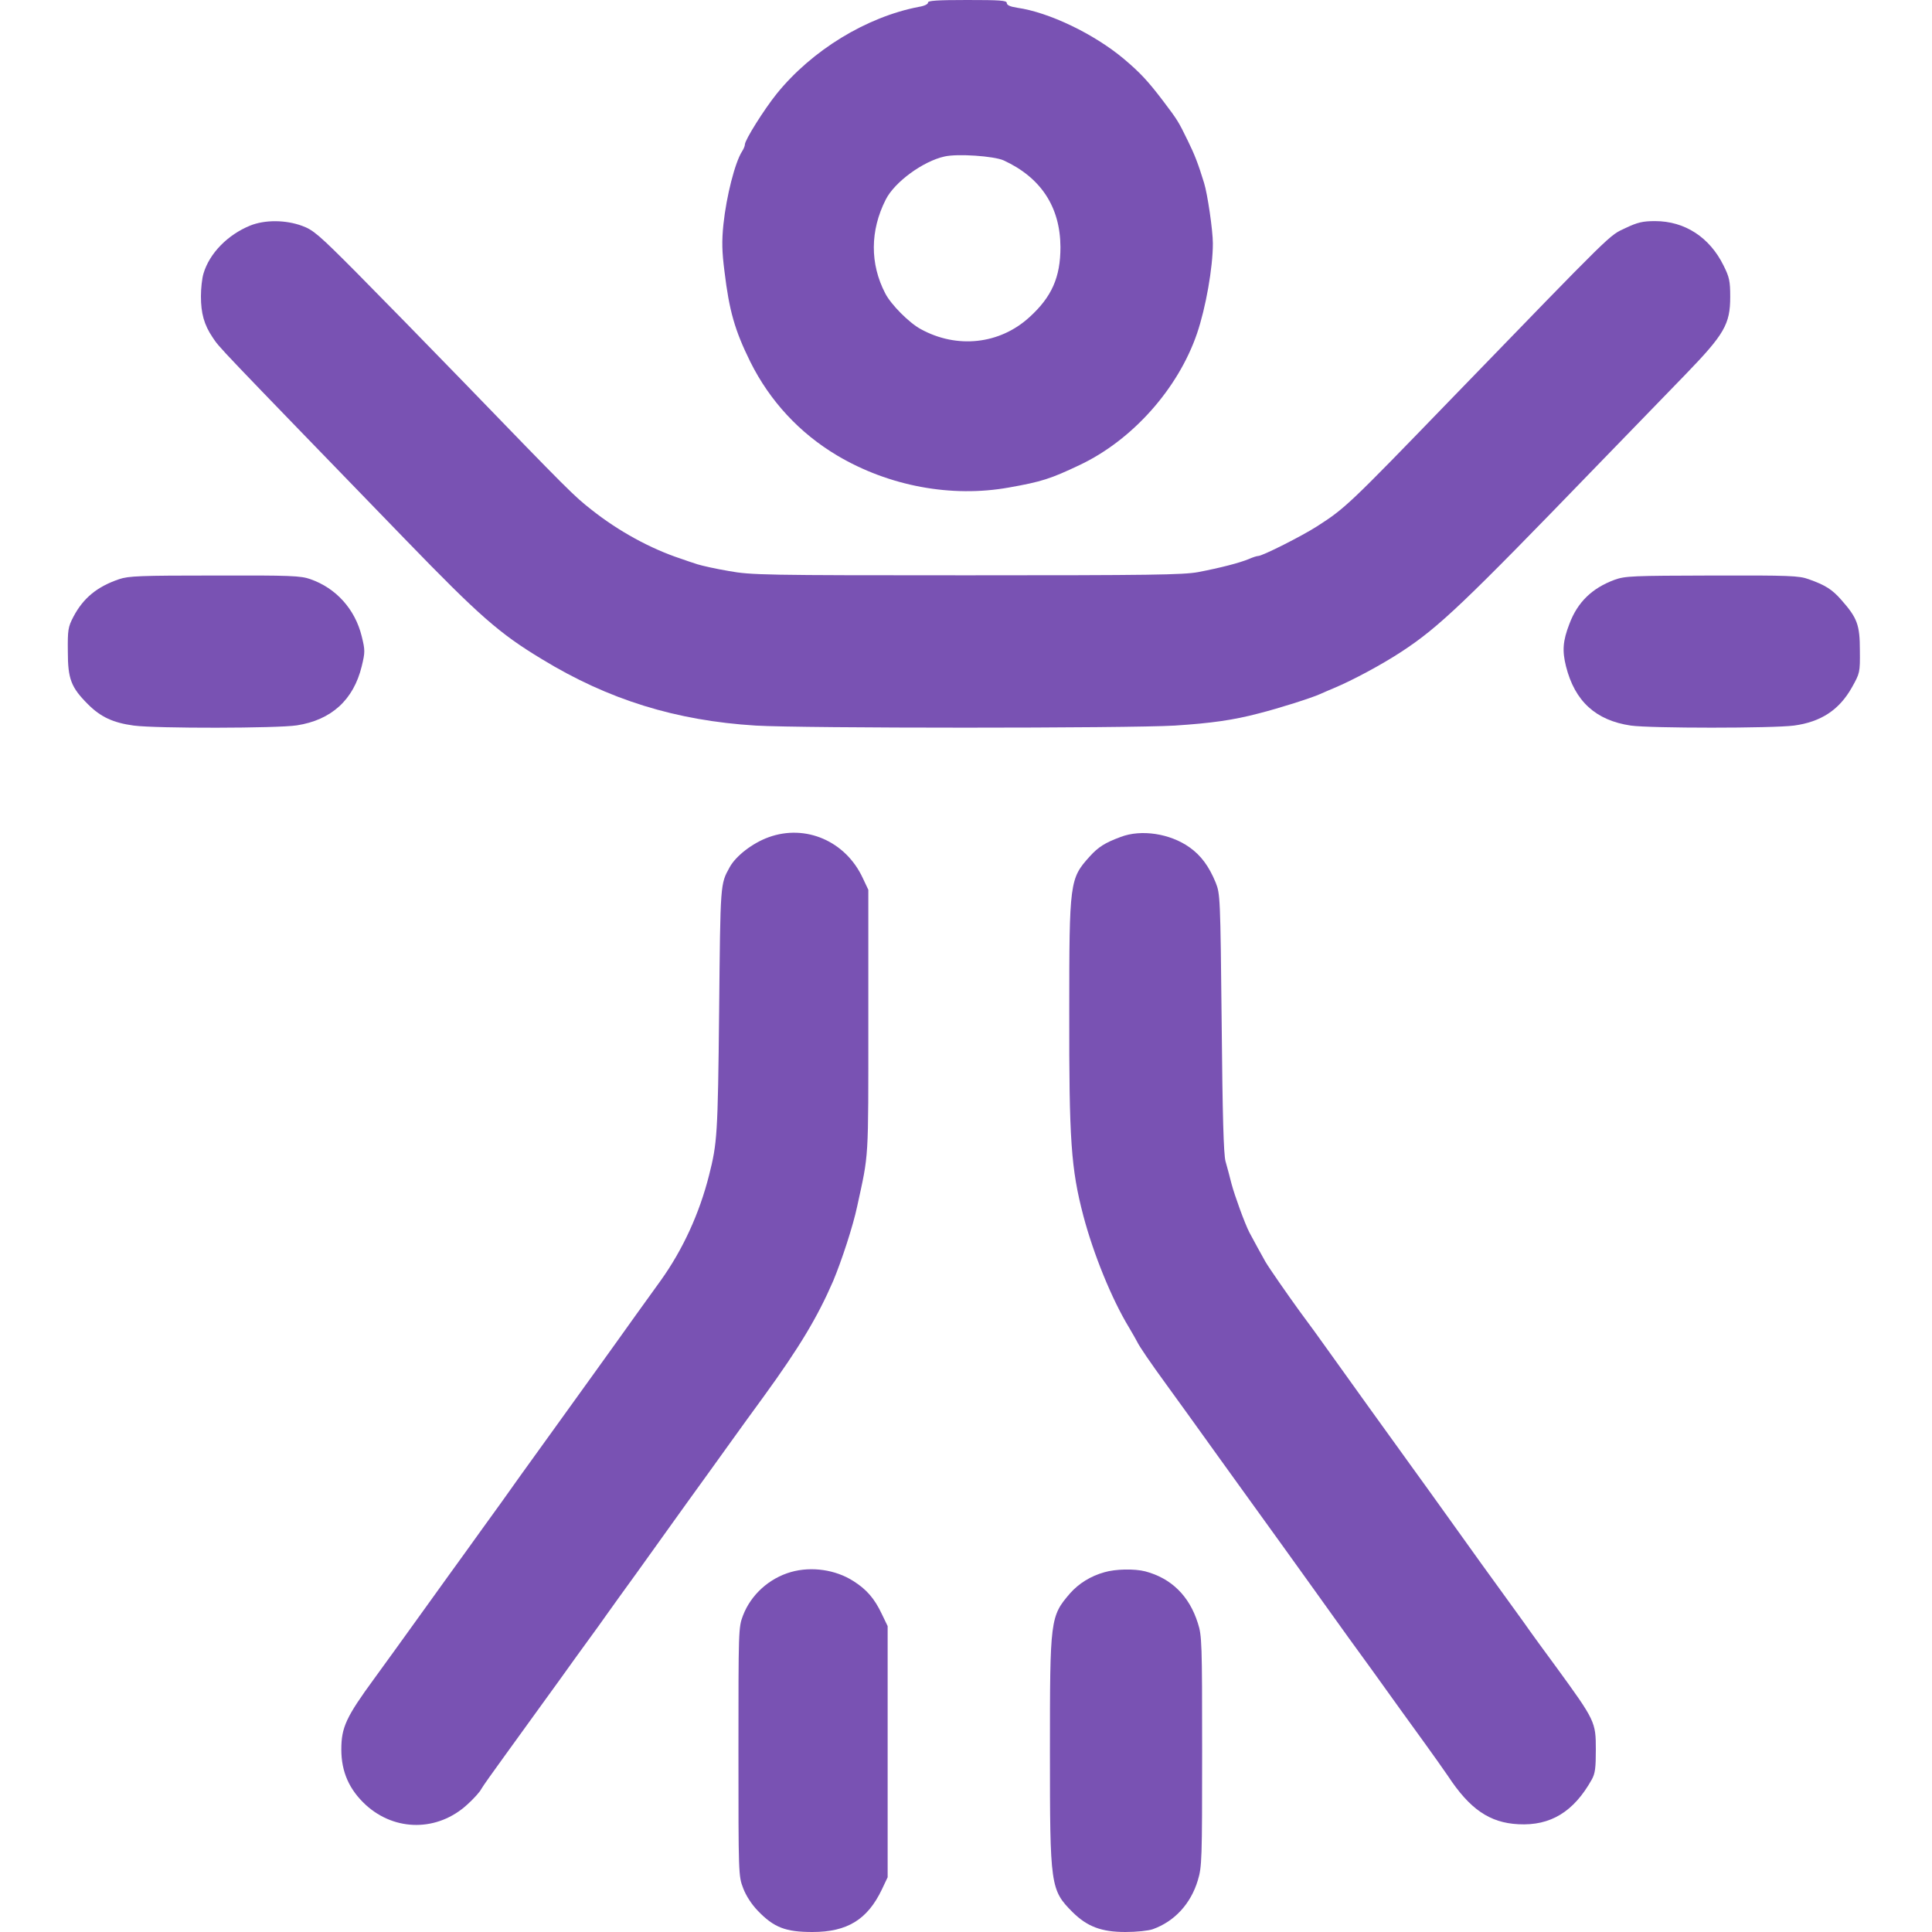
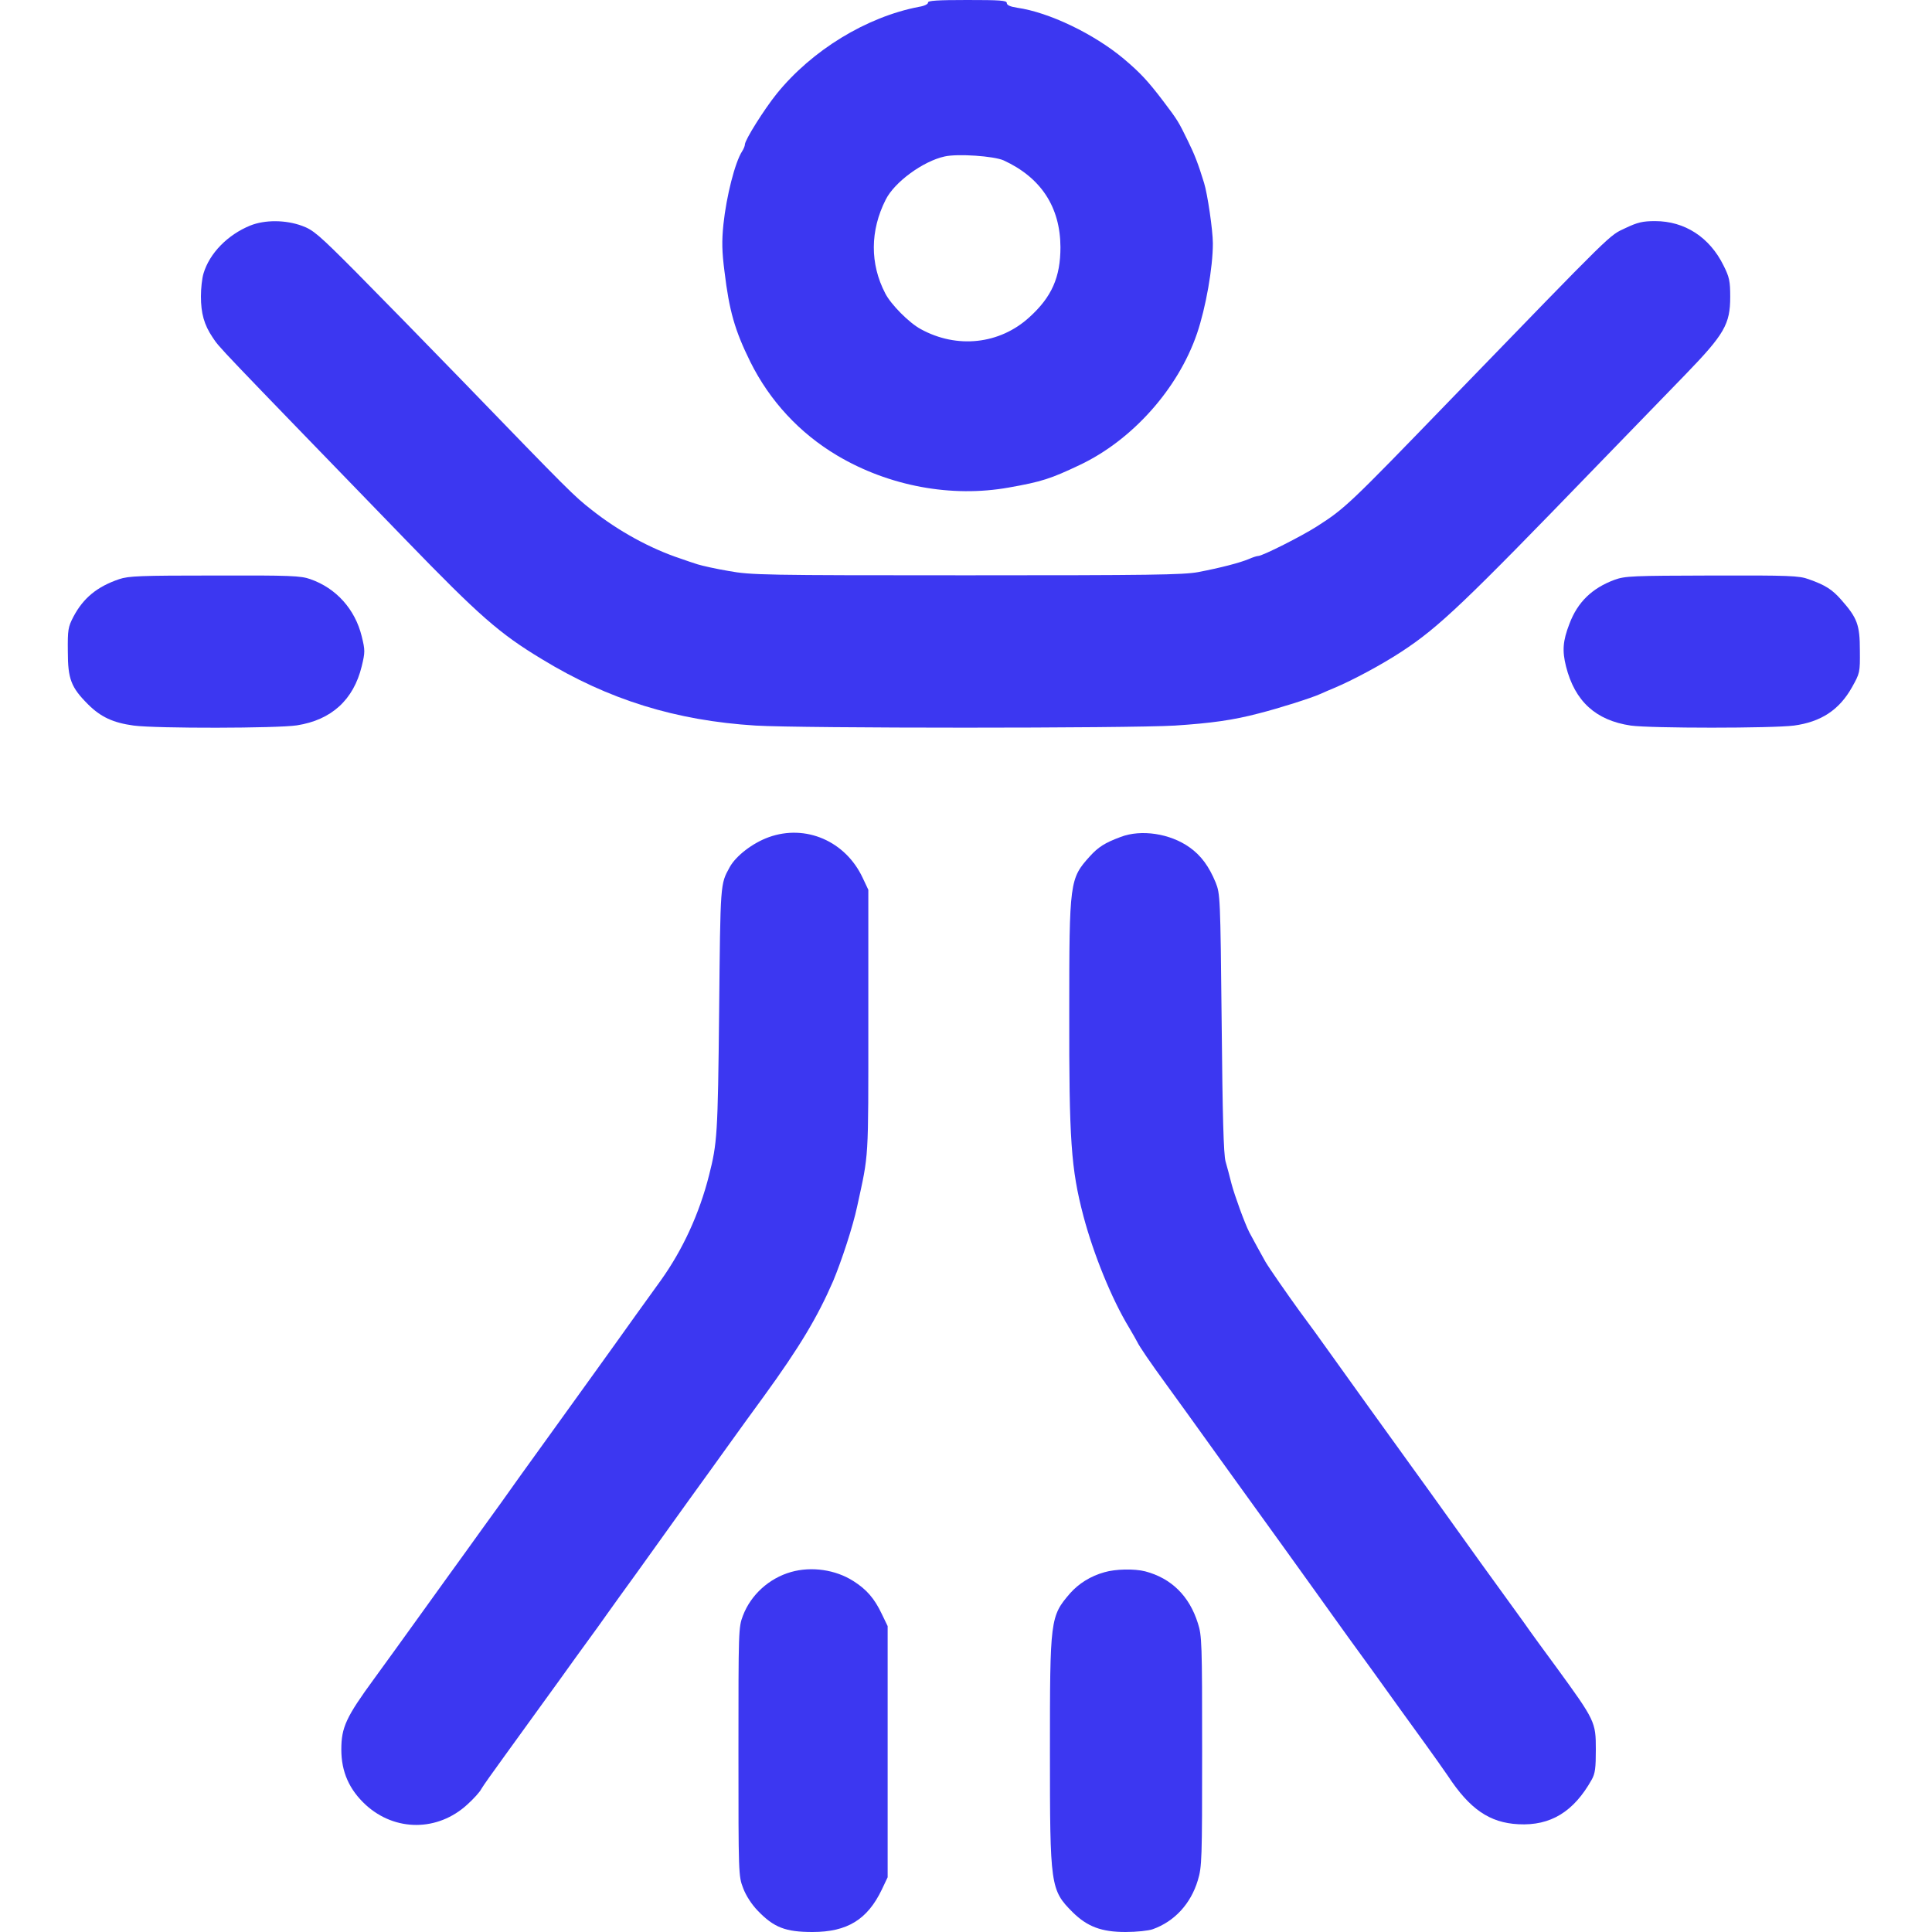
<svg xmlns="http://www.w3.org/2000/svg" version="1.0" width="900pt" height="900pt" viewBox="0 0 900 900" preserveAspectRatio="xMidYMid meet">
-   <g transform="translate(0,900) scale(0.1,-0.1)" fill="#7952b3" stroke="none">
+   <g transform="translate(0,900) scale(0.1,-0.1)" fill="#3c37f1" stroke="none">
    <path d="M4323 8988 c1 -7 -17 -16 -43 -20 -244 -47 -498 -202 -662 -405 -58 -72 -148 -215 -148 -236 0 -7 -6 -21 -13 -32 -33 -51 -73 -208 -87 -340 -8 -78 -7 -127 5 -220 22 -183 48 -274 120 -420 91 -183 230 -333 405 -437 241 -143 533 -197 800 -149 153 27 195 41 330 105 245 116 458 355 546 612 41 120 74 307 74 420 0 61 -25 231 -41 282 -28 91 -44 132 -76 197 -43 88 -46 94 -115 185 -70 92 -106 131 -183 196 -140 117 -349 217 -497 238 -32 5 -48 12 -48 22 0 12 -31 14 -185 14 -138 0 -184 -3 -182 -12z m352 -735 c174 -80 264 -217 265 -404 0 -140 -40 -232 -145 -327 -138 -126 -337 -148 -506 -55 -54 29 -139 115 -165 166 -72 138 -71 293 2 437 41 82 174 179 274 201 61 14 230 2 275 -18z" />
    <path d="M1165 7949 c-105 -43 -189 -129 -217 -223 -7 -23 -12 -70 -12 -106 0 -80 15 -133 54 -191 35 -52 2 -17 900 -944 343 -354 436 -436 635 -556 310 -189 624 -286 995 -309 218 -13 1734 -13 1953 0 168 11 271 25 392 57 91 23 246 72 285 90 19 9 49 21 65 28 86 36 224 110 315 170 174 114 294 229 905 861 149 153 335 346 416 429 182 188 209 235 209 362 0 74 -4 92 -31 146 -65 132 -181 207 -319 207 -58 0 -82 -6 -137 -32 -80 -38 -40 1 -818 -802 -472 -488 -489 -504 -620 -588 -70 -45 -254 -138 -274 -138 -6 0 -25 -6 -43 -14 -43 -18 -132 -41 -236 -61 -71 -13 -222 -15 -1080 -15 -944 0 -1003 1 -1107 20 -60 10 -126 25 -145 31 -19 6 -55 18 -80 27 -139 46 -288 127 -414 227 -83 65 -102 84 -606 605 -162 167 -383 393 -490 501 -176 177 -201 198 -253 217 -76 28 -173 29 -242 1z" />
    <path d="M555 6302 c-103 -35 -167 -88 -213 -175 -25 -48 -27 -61 -26 -162 0 -128 15 -167 94 -246 59 -59 117 -86 213 -99 106 -14 669 -13 760 1 161 25 264 119 302 275 16 66 16 75 0 140 -31 126 -119 224 -239 266 -45 16 -92 18 -446 17 -345 0 -401 -2 -445 -17z" />
    <path d="M7521 6299 c-105 -39 -172 -104 -210 -205 -31 -80 -34 -126 -16 -198 41 -163 139 -252 302 -276 93 -13 658 -13 760 0 126 17 211 73 270 178 37 66 38 69 37 172 0 119 -12 151 -86 235 -43 49 -74 69 -153 97 -44 16 -88 18 -450 17 -372 -1 -404 -2 -454 -20z" />
    <path d="M3581 5100 c-75 -27 -153 -87 -182 -140 -44 -80 -43 -70 -49 -670 -6 -578 -9 -615 -47 -765 -45 -178 -122 -346 -225 -490 -16 -22 -68 -95 -116 -161 -48 -67 -134 -188 -192 -268 -58 -81 -139 -193 -180 -250 -41 -57 -115 -160 -165 -229 -49 -70 -130 -182 -180 -251 -49 -69 -119 -165 -155 -215 -36 -50 -81 -113 -100 -139 -137 -191 -184 -255 -247 -342 -131 -179 -153 -227 -153 -330 0 -104 37 -187 114 -258 137 -125 335 -124 472 1 30 27 59 59 66 73 7 13 57 83 110 156 53 73 132 182 175 242 43 59 113 156 155 215 42 58 90 124 106 146 15 22 61 85 100 140 40 55 113 156 162 225 49 69 120 167 157 219 79 109 114 158 201 279 34 48 102 141 150 207 167 230 250 369 323 537 40 96 92 254 112 348 55 253 52 201 52 860 l0 615 -26 55 c-80 172 -266 252 -438 190z" />
    <path d="M5220 5101 c-73 -27 -104 -47 -143 -90 -94 -104 -96 -117 -96 -726 -1 -595 8 -729 66 -950 47 -177 131 -385 213 -520 16 -27 33 -57 37 -65 11 -23 60 -95 138 -202 62 -85 115 -159 245 -340 19 -26 63 -87 98 -136 152 -210 273 -379 347 -482 44 -62 115 -160 157 -219 42 -58 90 -124 106 -146 108 -151 182 -253 245 -340 40 -55 90 -126 112 -158 102 -155 194 -218 328 -225 150 -8 258 58 342 208 16 29 19 54 19 140 0 128 -3 135 -183 382 -50 68 -119 162 -153 211 -35 48 -77 106 -94 130 -41 56 -147 203 -264 367 -52 73 -130 181 -172 239 -42 58 -86 120 -98 136 -12 17 -56 78 -98 136 -42 59 -117 163 -167 233 -49 69 -117 163 -151 208 -60 83 -140 198 -159 230 -11 19 -63 114 -75 137 -22 43 -69 173 -83 226 -8 33 -21 80 -28 105 -9 33 -14 210 -18 645 -6 588 -7 601 -28 654 -31 75 -68 126 -122 164 -90 64 -225 85 -321 48z" />
    <path d="M3685 1677 c-102 -29 -187 -106 -224 -203 -21 -55 -21 -68 -21 -634 0 -572 0 -579 22 -636 13 -35 40 -76 68 -105 75 -78 129 -99 255 -99 162 0 256 58 323 198 l27 57 0 585 0 585 -27 56 c-34 72 -71 115 -133 154 -83 53 -195 69 -290 42z" />
    <path d="M5145 1676 c-65 -18 -120 -53 -160 -98 -93 -108 -94 -120 -94 -738 0 -626 2 -644 106 -748 68 -67 134 -92 246 -92 51 0 108 6 127 13 101 36 177 118 210 228 19 63 20 94 20 601 0 505 -1 539 -20 597 -40 127 -124 209 -245 241 -51 13 -139 11 -190 -4z" />
  </g>
</svg>
